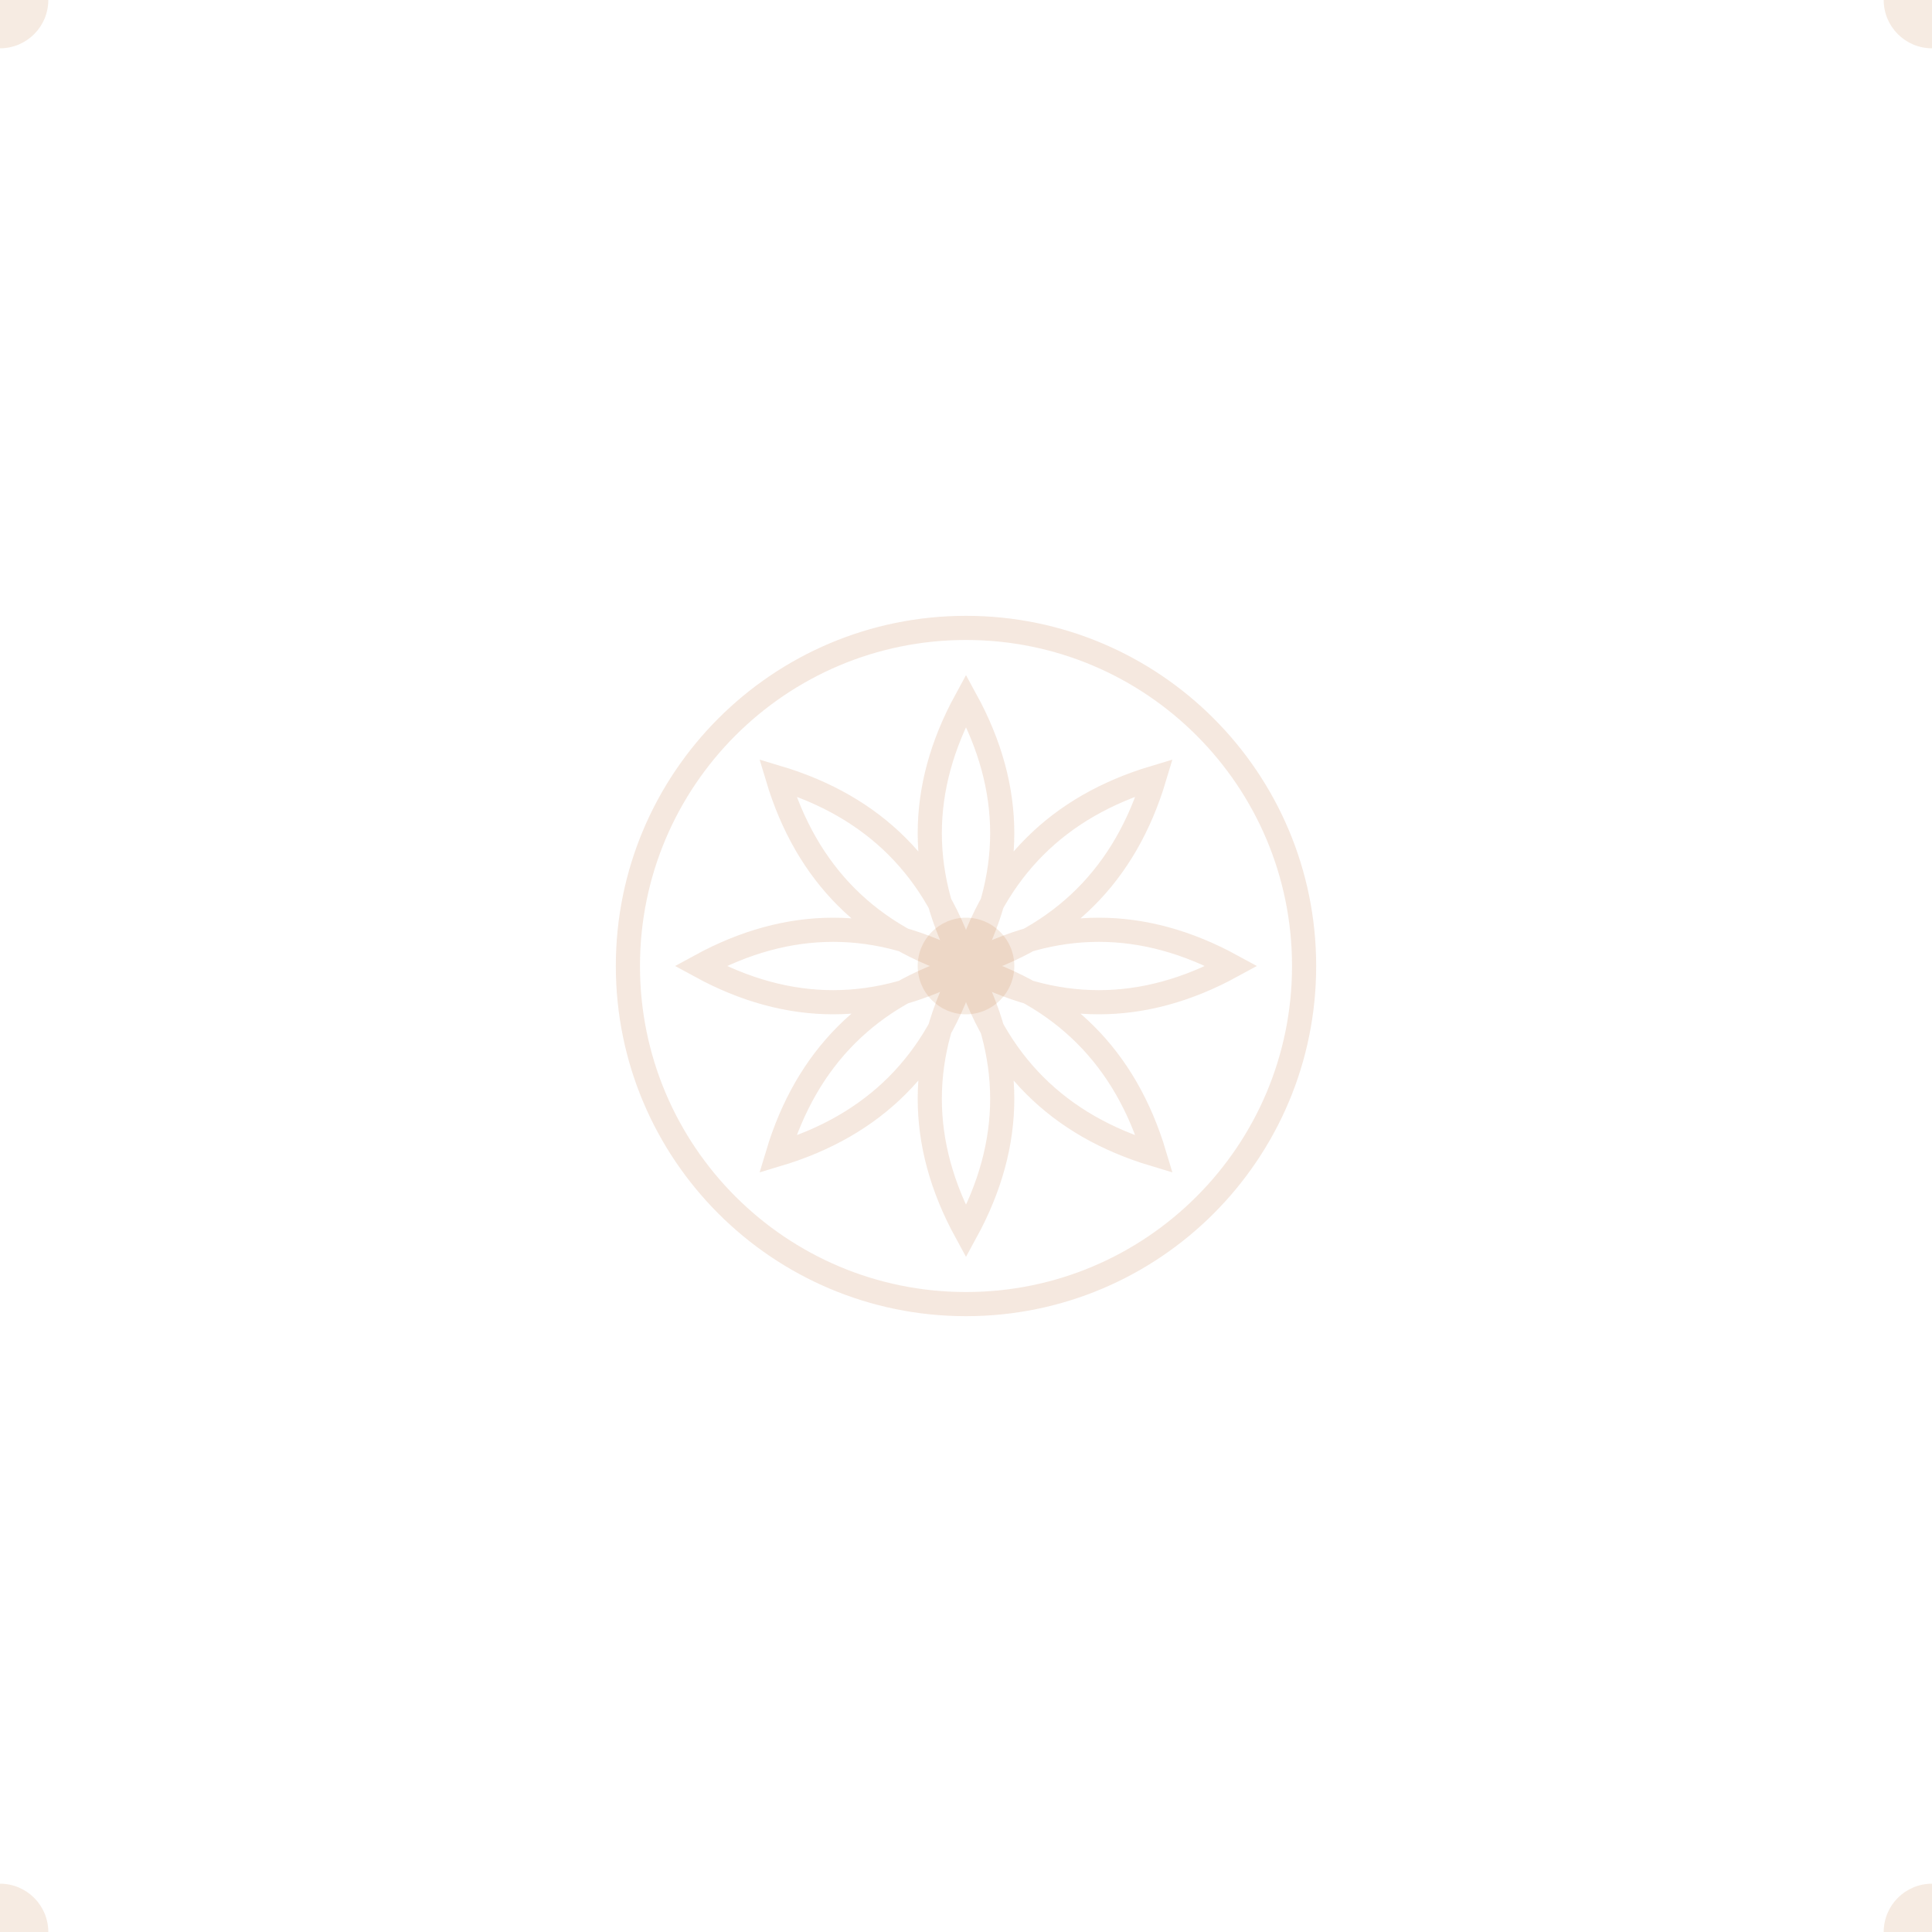
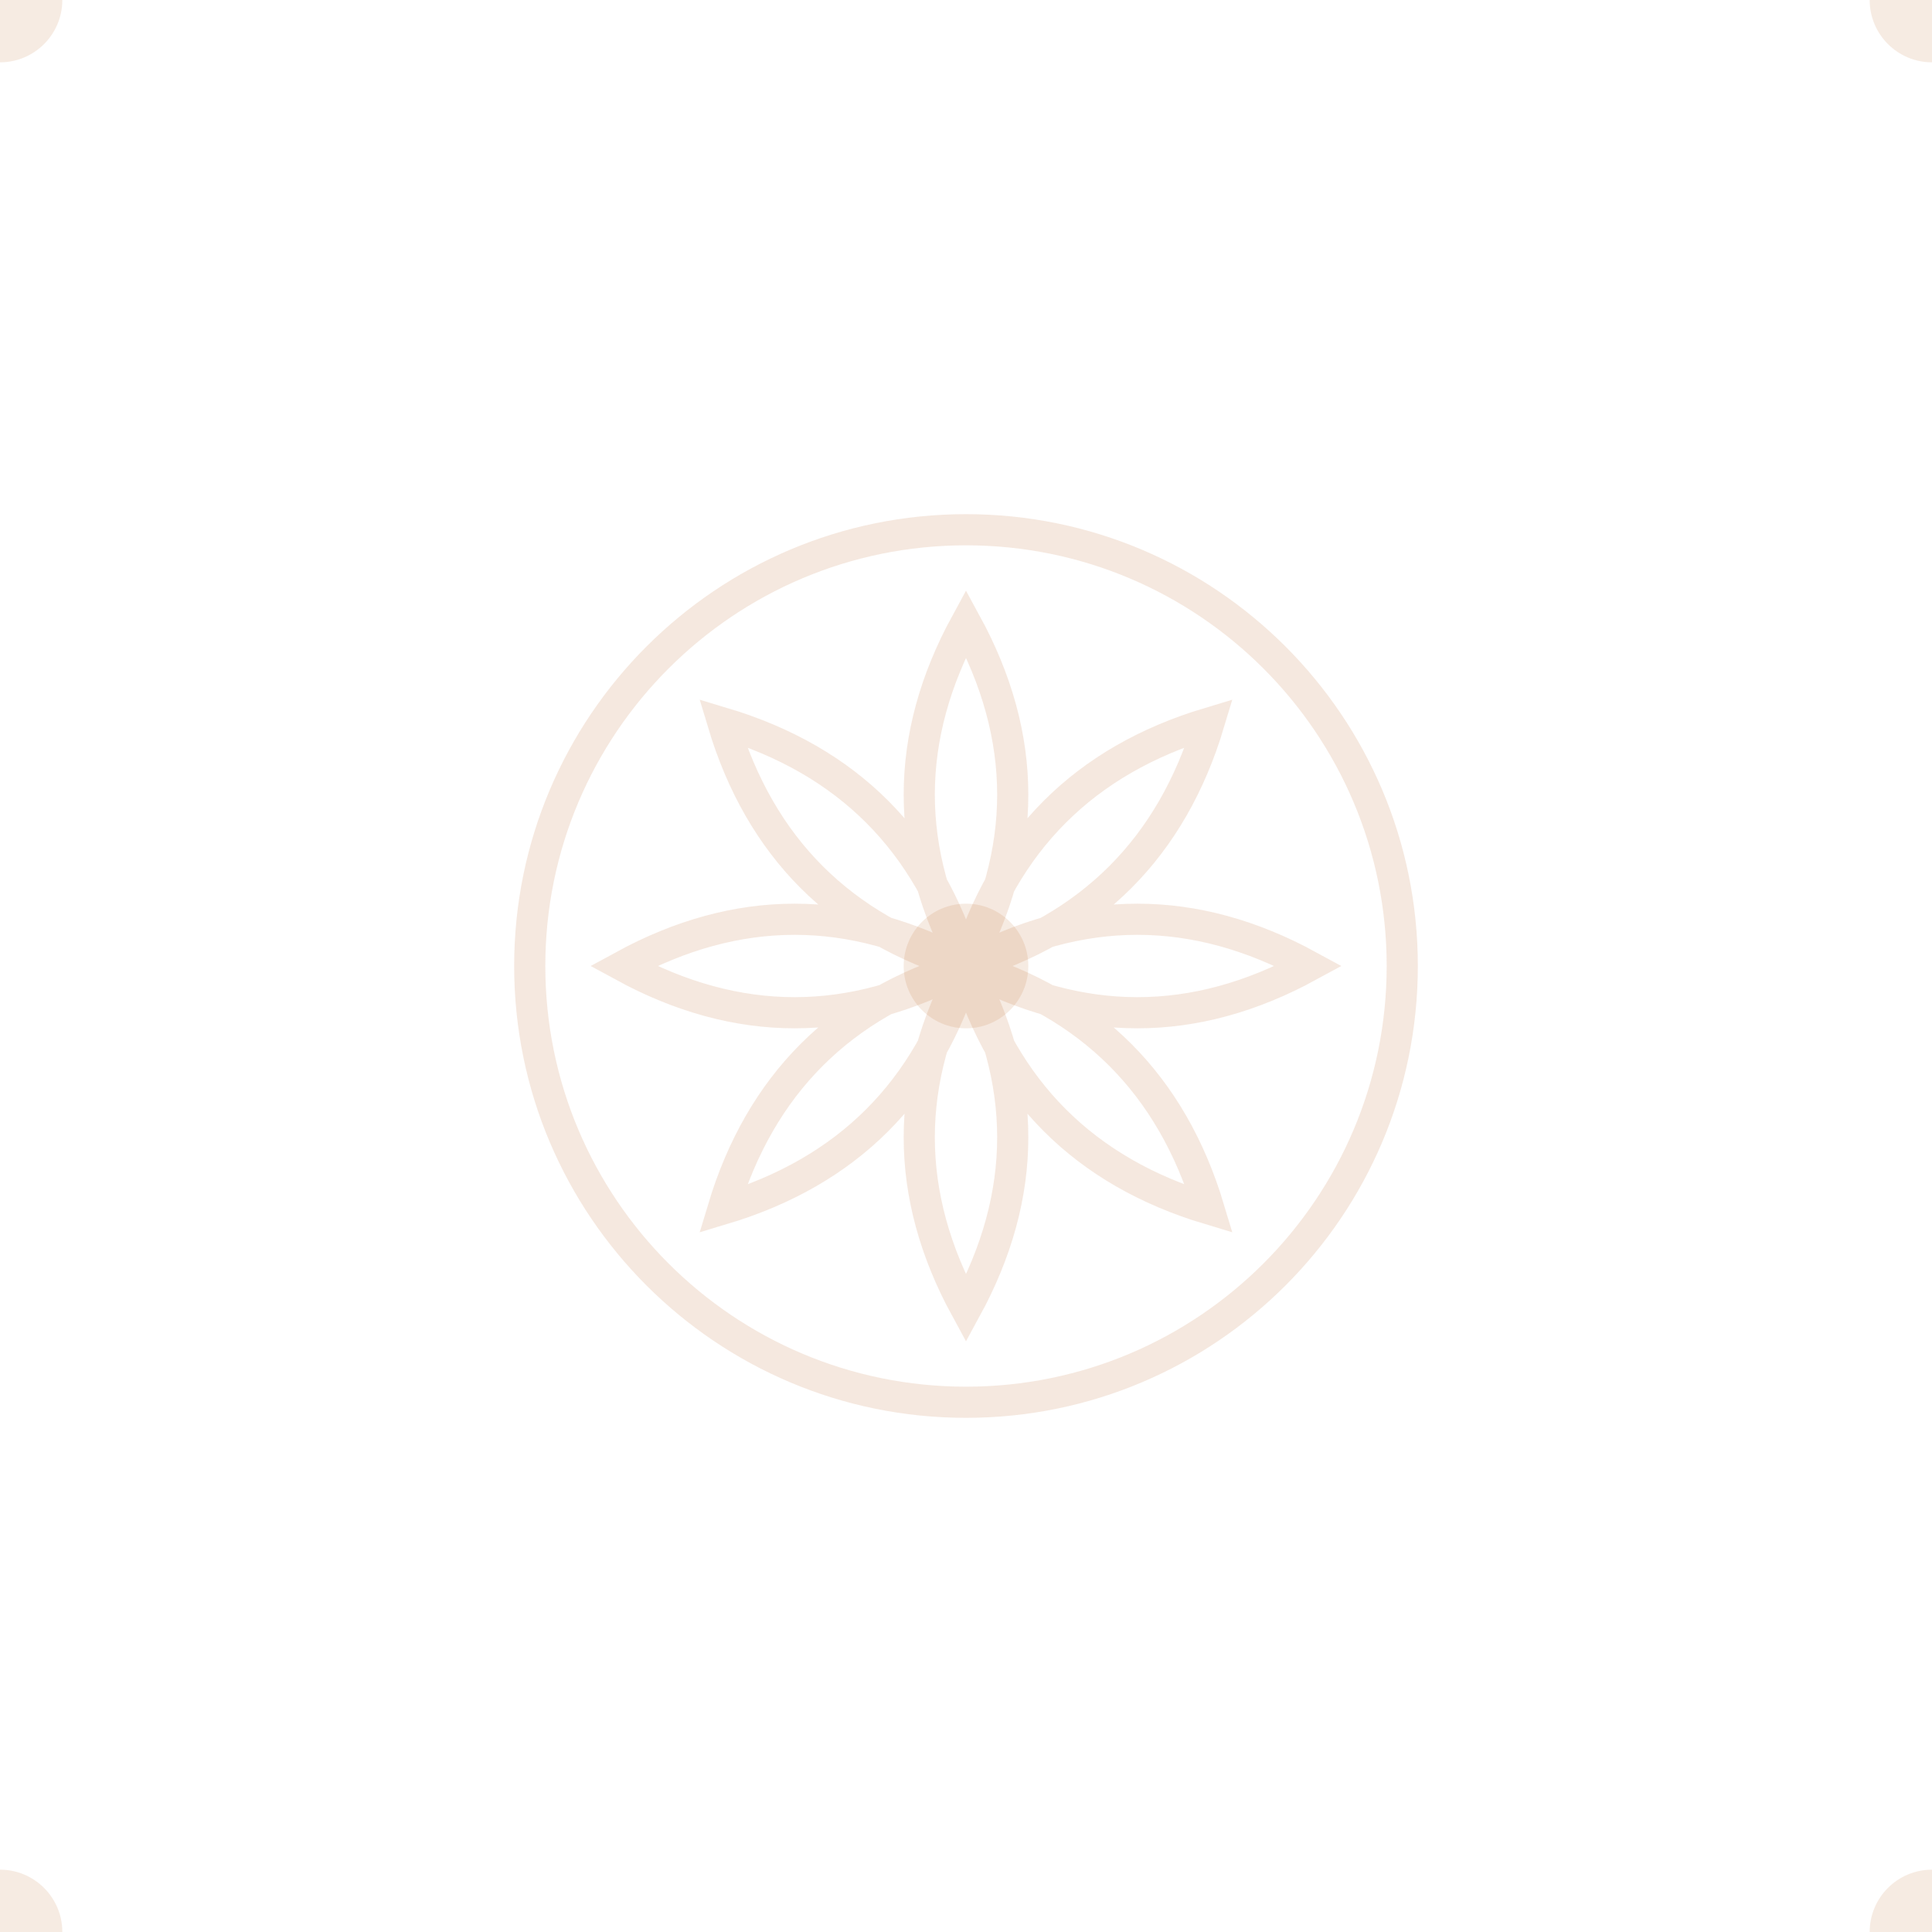
- <svg xmlns="http://www.w3.org/2000/svg" viewBox="0 0 80 80" width="80" height="80">
+ <svg xmlns="http://www.w3.org/2000/svg" viewBox="9 9 62 62" width="62" height="62">
  <g fill="none" stroke="#b45309" stroke-opacity=".13" stroke-width="1">
    <path d="M40 40Q45.5 43.0 51.0 40.0Q45.5 37.0 40 40ZM40 40Q41.8 46.0 47.8 47.8Q46.0 41.8 40 40ZM40 40Q37.0 45.5 40.0 51.0Q43.0 45.5 40 40ZM40 40Q34.0 41.8 32.2 47.8Q38.2 46.0 40 40ZM40 40Q34.5 37.0 29.0 40.0Q34.5 43.0 40 40ZM40 40Q38.2 34.0 32.2 32.2Q34.0 38.2 40 40ZM40 40Q43.0 34.5 40.0 29.0Q37.0 34.5 40 40ZM40 40Q46.0 38.2 47.8 32.2Q41.8 34.0 40 40Z" />
    <circle cx="40" cy="40" r="14" />
  </g>
  <g fill="#b45309" fill-opacity=".12">
-     <circle cx="0" cy="0" r="2" />
-     <circle cx="80" cy="0" r="2" />
-     <circle cx="0" cy="80" r="2" />
-     <circle cx="80" cy="80" r="2" />
+     <circle cx="9" cy="9" r="2" />
+     <circle cx="71" cy="9" r="2" />
+     <circle cx="9" cy="71" r="2" />
+     <circle cx="71" cy="71" r="2" />
    <circle cx="40" cy="40" r="2" />
  </g>
</svg>
